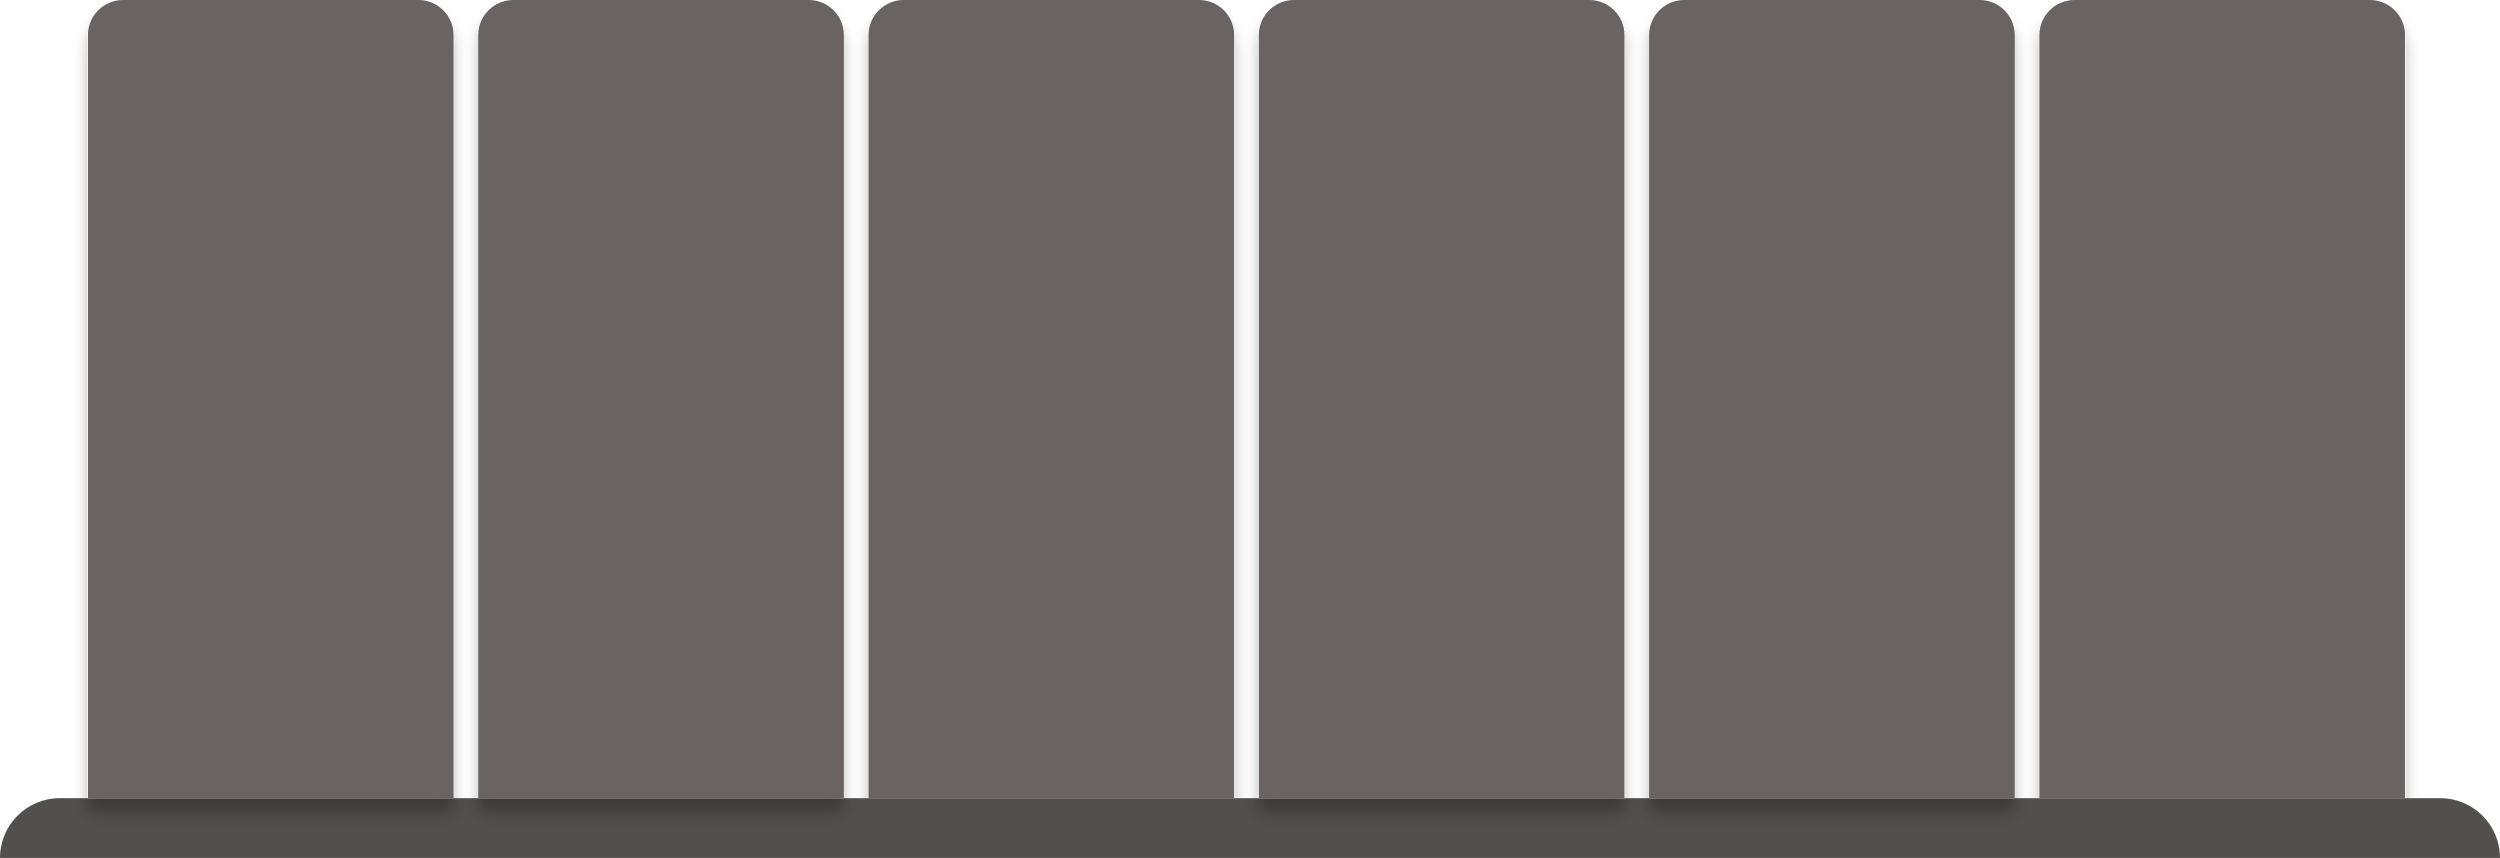
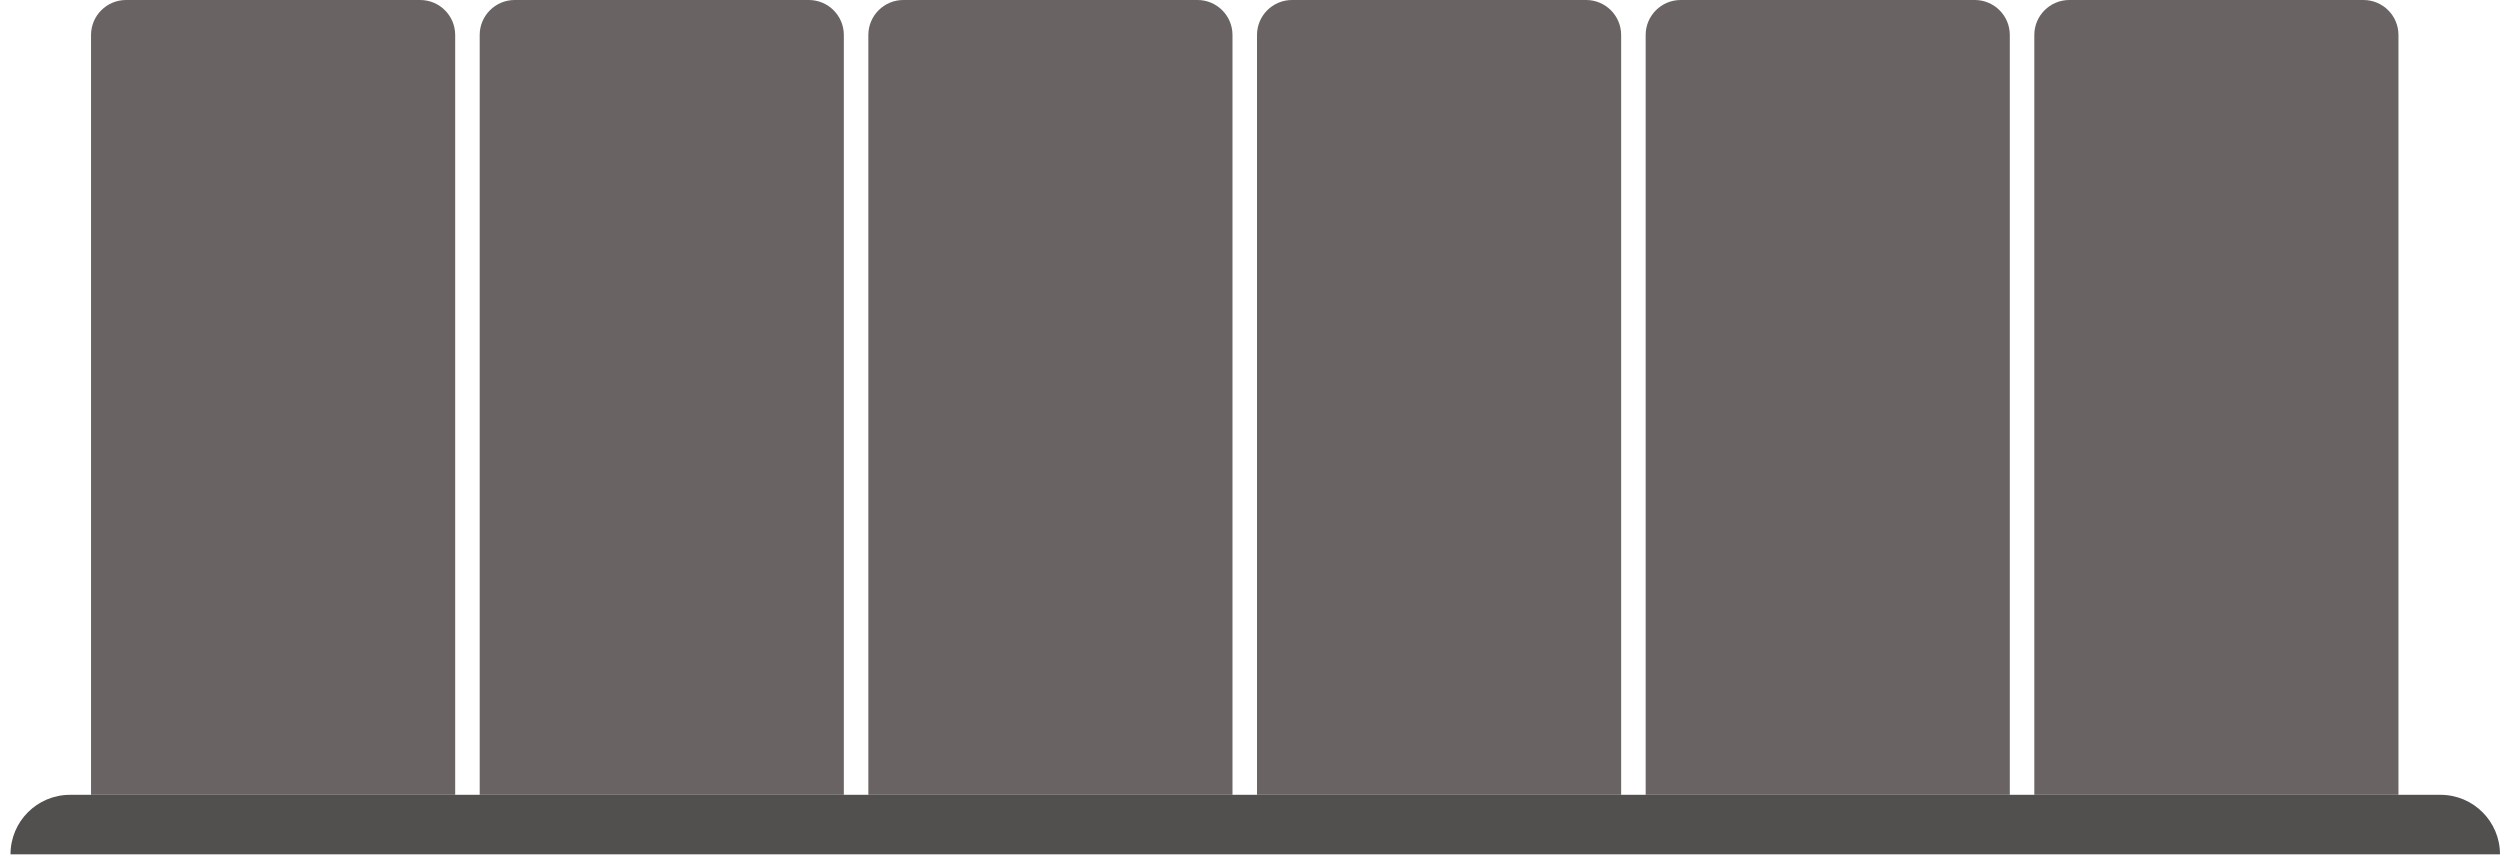
- <svg xmlns="http://www.w3.org/2000/svg" width="711" height="244" viewBox="0 0 711 244" fill="none">
+ <svg xmlns="http://www.w3.org/2000/svg" width="714" height="244" viewBox="0 0 714 244" fill="none">
  <g id="WaveCushion">
    <g id="ZoneC">
-       <g id="ZoneC1" filter="url(#filter0_d_1_15)">
-         <path d="M247 10C247 4.477 251.477 0 257 0H341C346.523 0 351 4.477 351 10V227H247V10Z" fill="#696363" />
-       </g>
-       <g id="ZoneC2" filter="url(#filter1_d_1_15)">
-         <path d="M580 10C580 4.477 584.477 0 590 0H674C679.523 0 684 4.477 684 10V227H580V10Z" fill="#696363" />
-       </g>
+       <path id="ZoneC1" d="M248 10C248 4.477 252.477 0 258 0H342C347.523 0 352 4.477 352 10V227H248V10Z" fill="#696363" />
+       <path id="ZoneC2" d="M581 10C581 4.477 585.477 0 591 0H675C680.523 0 685 4.477 685 10V227H581V10Z" fill="#696363" />
+     </g>
+     <g id="ZoneB">
+       <path id="ZoneB1" d="M137 10C137 4.477 141.477 0 147 0H231C236.523 0 241 4.477 241 10V227H137V10Z" fill="#696363" />
+       <path id="ZoneB2" d="M470 10C470 4.477 474.477 0 480 0H564C569.523 0 574 4.477 574 10V227H470V10Z" fill="#696363" />
+     </g>
+     <g id="ZoneA">
+       <path id="ZoneA1" d="M26 10C26 4.477 30.477 0 36 0H120C125.523 0 130 4.477 130 10V227H26V10Z" fill="#696363" />
+       <path id="ZoneA2" d="M359 10C359 4.477 363.477 0 369 0H453C458.523 0 463 4.477 463 10V227H359V10Z" fill="#696363" />
    </g>
    <g id="Base">
-       <path id="Base_2" d="M0 244C0 234.611 7.611 227 17 227H694C703.389 227 711 234.611 711 244H0Z" fill="#524F4F" />
-     </g>
-     <g id="ZoneB">
-       <g id="ZoneB1" filter="url(#filter2_d_1_15)">
-         <path d="M136 10C136 4.477 140.477 0 146 0H230C235.523 0 240 4.477 240 10V227H136V10Z" fill="#696363" />
-       </g>
-       <g id="ZoneB2" filter="url(#filter3_d_1_15)">
-         <path d="M469 10C469 4.477 473.477 0 479 0H563C568.523 0 573 4.477 573 10V227H469V10Z" fill="#696363" />
-       </g>
-     </g>
-     <g id="ZoneA">
-       <g id="ZoneA1" filter="url(#filter4_d_1_15)">
-         <path d="M25 10C25 4.477 29.477 0 35 0H119C124.523 0 129 4.477 129 10V227H25V10Z" fill="#696363" />
-       </g>
-       <g id="ZoneA2" filter="url(#filter5_d_1_15)">
-         <path d="M358 10C358 4.477 362.477 0 368 0H452C457.523 0 462 4.477 462 10V227H358V10Z" fill="#696363" />
-       </g>
+       <path id="Base_2" d="M3 244C3 234.611 10.611 227 20 227H697C706.389 227 714 234.611 714 244H3Z" fill="#524F4F" />
    </g>
  </g>
-   <defs>
-     <filter id="filter0_d_1_15" x="243" y="0" width="112" height="235" filterUnits="userSpaceOnUse" color-interpolation-filters="sRGB">
-       <feFlood flood-opacity="0" result="BackgroundImageFix" />
-       <feColorMatrix in="SourceAlpha" type="matrix" values="0 0 0 0 0 0 0 0 0 0 0 0 0 0 0 0 0 0 127 0" result="hardAlpha" />
-       <feOffset dy="4" />
-       <feGaussianBlur stdDeviation="2" />
-       <feComposite in2="hardAlpha" operator="out" />
-       <feColorMatrix type="matrix" values="0 0 0 0 0 0 0 0 0 0 0 0 0 0 0 0 0 0 0.25 0" />
-       <feBlend mode="normal" in2="BackgroundImageFix" result="effect1_dropShadow_1_15" />
-       <feBlend mode="normal" in="SourceGraphic" in2="effect1_dropShadow_1_15" result="shape" />
-     </filter>
-     <filter id="filter1_d_1_15" x="576" y="0" width="112" height="235" filterUnits="userSpaceOnUse" color-interpolation-filters="sRGB">
-       <feFlood flood-opacity="0" result="BackgroundImageFix" />
-       <feColorMatrix in="SourceAlpha" type="matrix" values="0 0 0 0 0 0 0 0 0 0 0 0 0 0 0 0 0 0 127 0" result="hardAlpha" />
-       <feOffset dy="4" />
-       <feGaussianBlur stdDeviation="2" />
-       <feComposite in2="hardAlpha" operator="out" />
-       <feColorMatrix type="matrix" values="0 0 0 0 0 0 0 0 0 0 0 0 0 0 0 0 0 0 0.25 0" />
-       <feBlend mode="normal" in2="BackgroundImageFix" result="effect1_dropShadow_1_15" />
-       <feBlend mode="normal" in="SourceGraphic" in2="effect1_dropShadow_1_15" result="shape" />
-     </filter>
-     <filter id="filter2_d_1_15" x="132" y="0" width="112" height="235" filterUnits="userSpaceOnUse" color-interpolation-filters="sRGB">
-       <feFlood flood-opacity="0" result="BackgroundImageFix" />
-       <feColorMatrix in="SourceAlpha" type="matrix" values="0 0 0 0 0 0 0 0 0 0 0 0 0 0 0 0 0 0 127 0" result="hardAlpha" />
-       <feOffset dy="4" />
-       <feGaussianBlur stdDeviation="2" />
-       <feComposite in2="hardAlpha" operator="out" />
-       <feColorMatrix type="matrix" values="0 0 0 0 0 0 0 0 0 0 0 0 0 0 0 0 0 0 0.25 0" />
-       <feBlend mode="normal" in2="BackgroundImageFix" result="effect1_dropShadow_1_15" />
-       <feBlend mode="normal" in="SourceGraphic" in2="effect1_dropShadow_1_15" result="shape" />
-     </filter>
-     <filter id="filter3_d_1_15" x="465" y="0" width="112" height="235" filterUnits="userSpaceOnUse" color-interpolation-filters="sRGB">
-       <feFlood flood-opacity="0" result="BackgroundImageFix" />
-       <feColorMatrix in="SourceAlpha" type="matrix" values="0 0 0 0 0 0 0 0 0 0 0 0 0 0 0 0 0 0 127 0" result="hardAlpha" />
-       <feOffset dy="4" />
-       <feGaussianBlur stdDeviation="2" />
-       <feComposite in2="hardAlpha" operator="out" />
-       <feColorMatrix type="matrix" values="0 0 0 0 0 0 0 0 0 0 0 0 0 0 0 0 0 0 0.25 0" />
-       <feBlend mode="normal" in2="BackgroundImageFix" result="effect1_dropShadow_1_15" />
-       <feBlend mode="normal" in="SourceGraphic" in2="effect1_dropShadow_1_15" result="shape" />
-     </filter>
-     <filter id="filter4_d_1_15" x="21" y="0" width="112" height="235" filterUnits="userSpaceOnUse" color-interpolation-filters="sRGB">
-       <feFlood flood-opacity="0" result="BackgroundImageFix" />
-       <feColorMatrix in="SourceAlpha" type="matrix" values="0 0 0 0 0 0 0 0 0 0 0 0 0 0 0 0 0 0 127 0" result="hardAlpha" />
-       <feOffset dy="4" />
-       <feGaussianBlur stdDeviation="2" />
-       <feComposite in2="hardAlpha" operator="out" />
-       <feColorMatrix type="matrix" values="0 0 0 0 0 0 0 0 0 0 0 0 0 0 0 0 0 0 0.25 0" />
-       <feBlend mode="normal" in2="BackgroundImageFix" result="effect1_dropShadow_1_15" />
-       <feBlend mode="normal" in="SourceGraphic" in2="effect1_dropShadow_1_15" result="shape" />
-     </filter>
-     <filter id="filter5_d_1_15" x="354" y="0" width="112" height="235" filterUnits="userSpaceOnUse" color-interpolation-filters="sRGB">
-       <feFlood flood-opacity="0" result="BackgroundImageFix" />
-       <feColorMatrix in="SourceAlpha" type="matrix" values="0 0 0 0 0 0 0 0 0 0 0 0 0 0 0 0 0 0 127 0" result="hardAlpha" />
-       <feOffset dy="4" />
-       <feGaussianBlur stdDeviation="2" />
-       <feComposite in2="hardAlpha" operator="out" />
-       <feColorMatrix type="matrix" values="0 0 0 0 0 0 0 0 0 0 0 0 0 0 0 0 0 0 0.25 0" />
-       <feBlend mode="normal" in2="BackgroundImageFix" result="effect1_dropShadow_1_15" />
-       <feBlend mode="normal" in="SourceGraphic" in2="effect1_dropShadow_1_15" result="shape" />
-     </filter>
-   </defs>
</svg>
